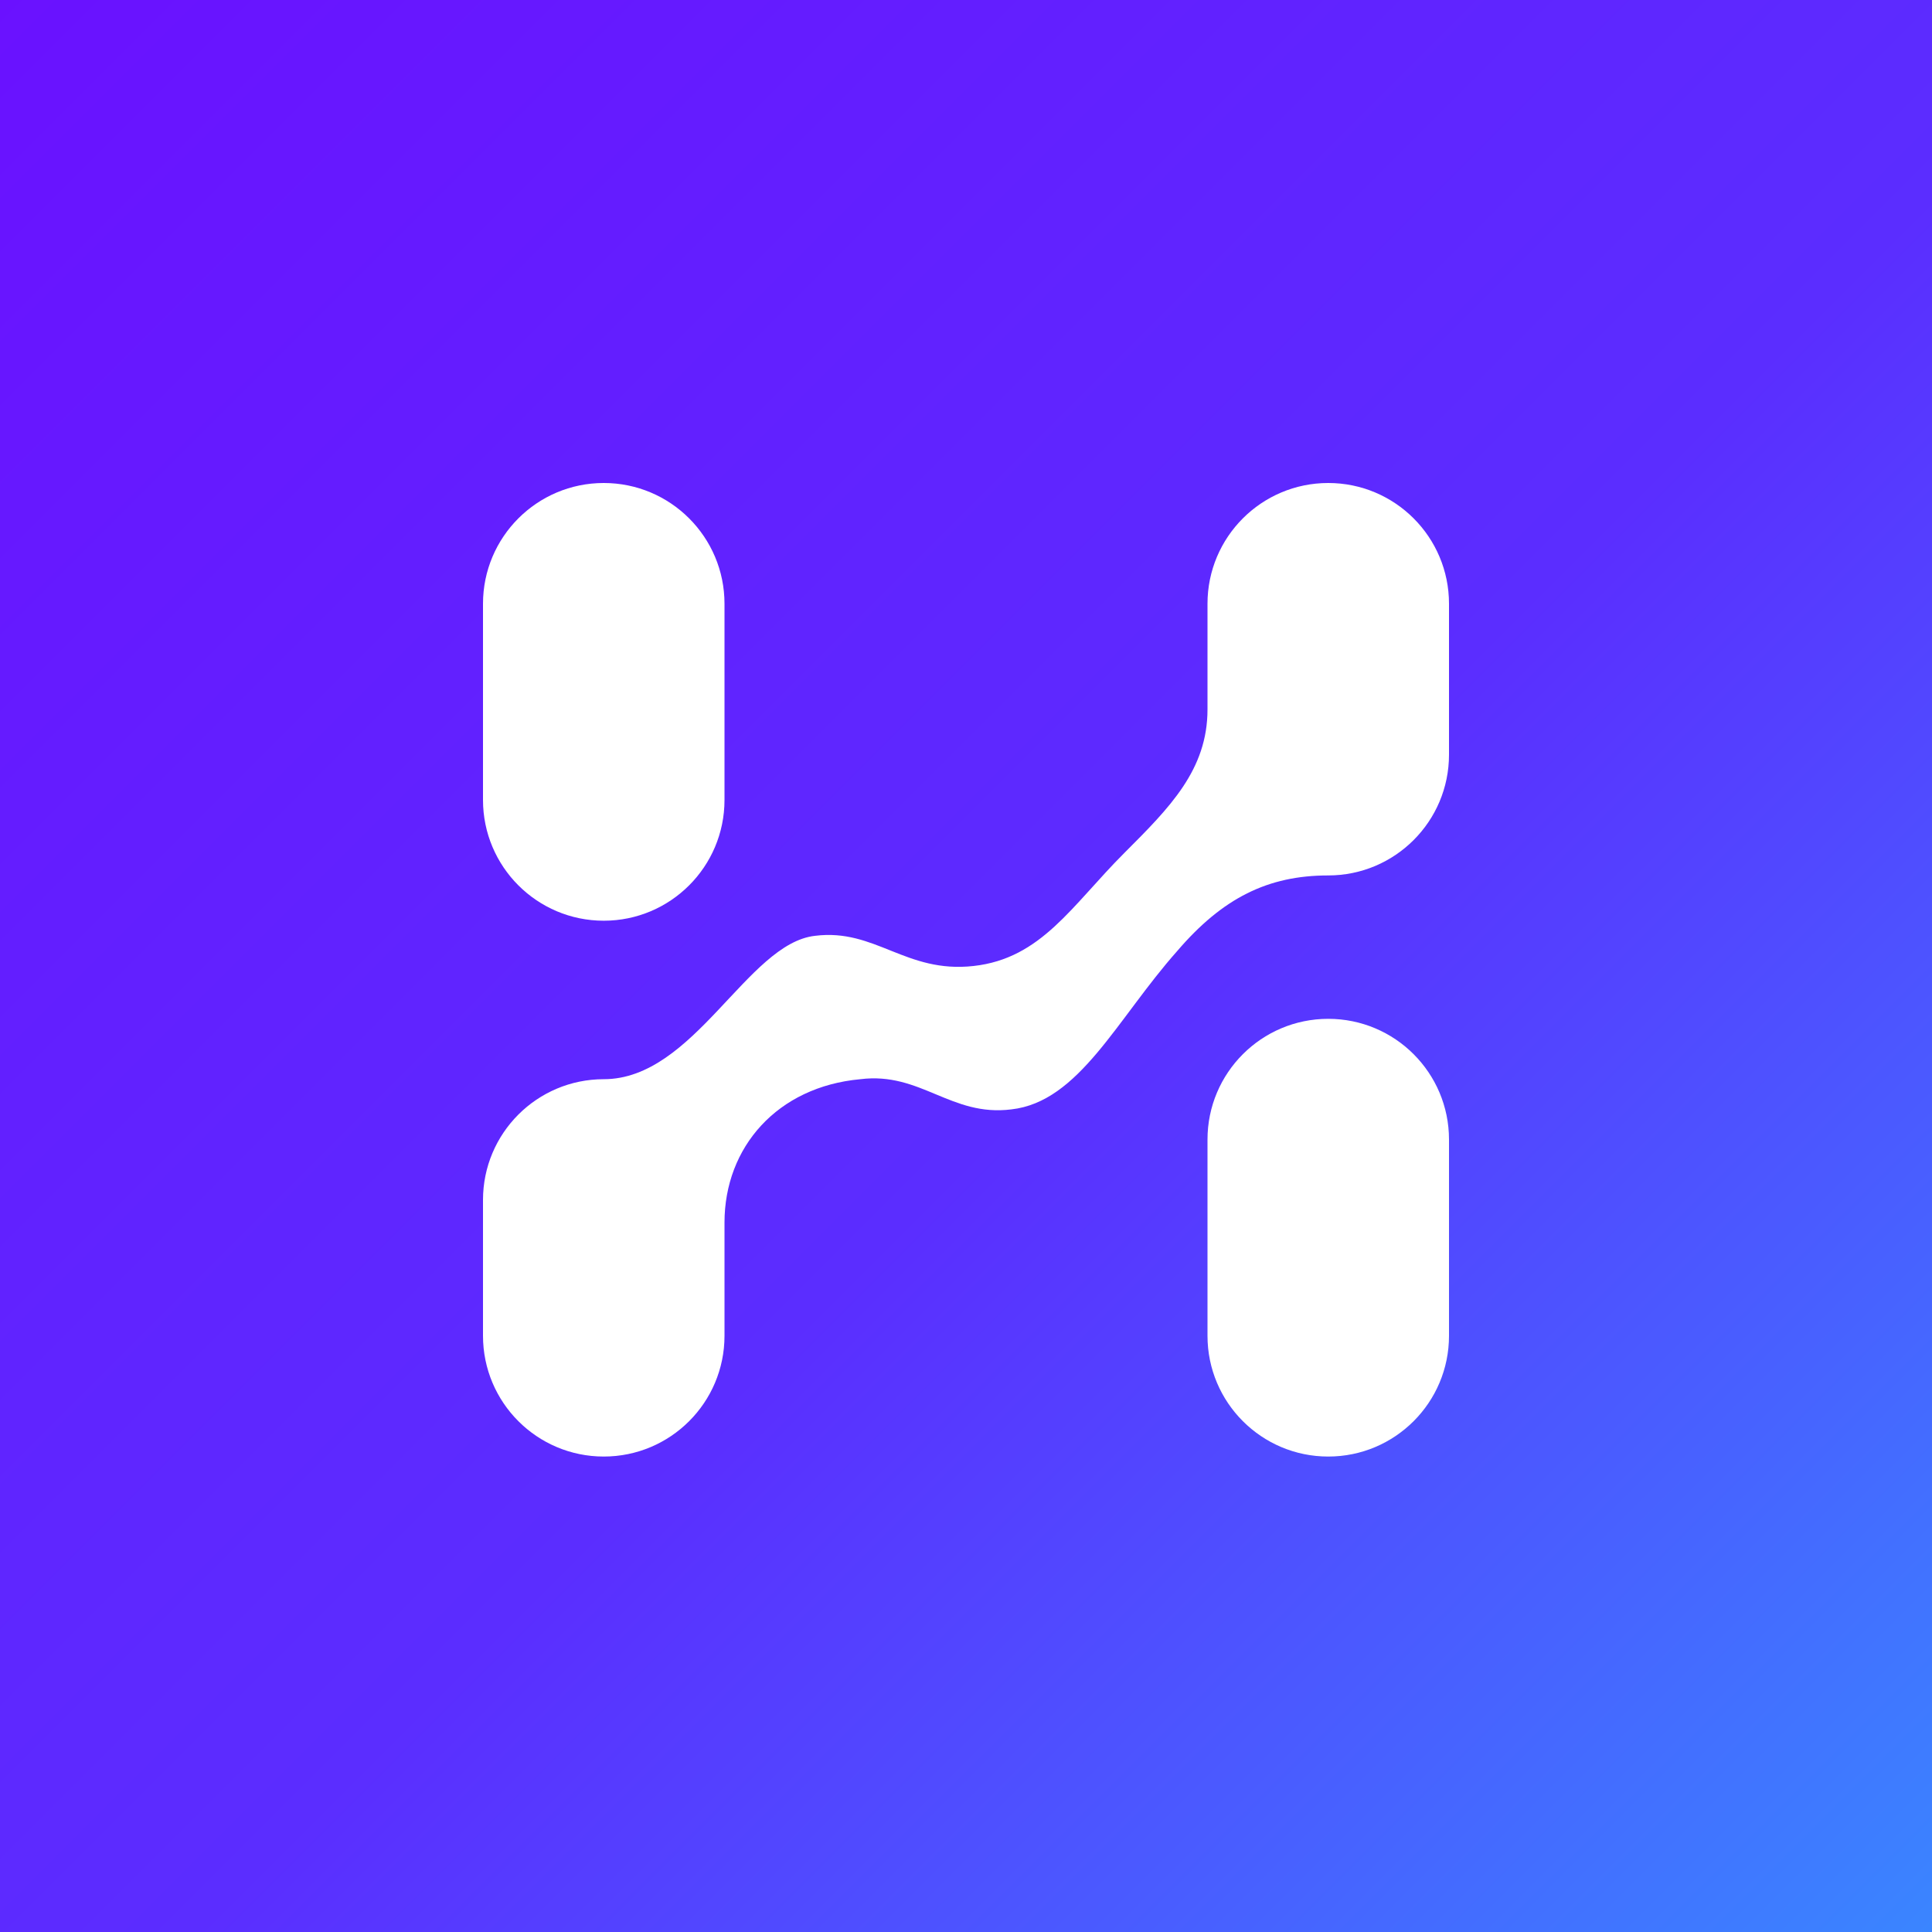
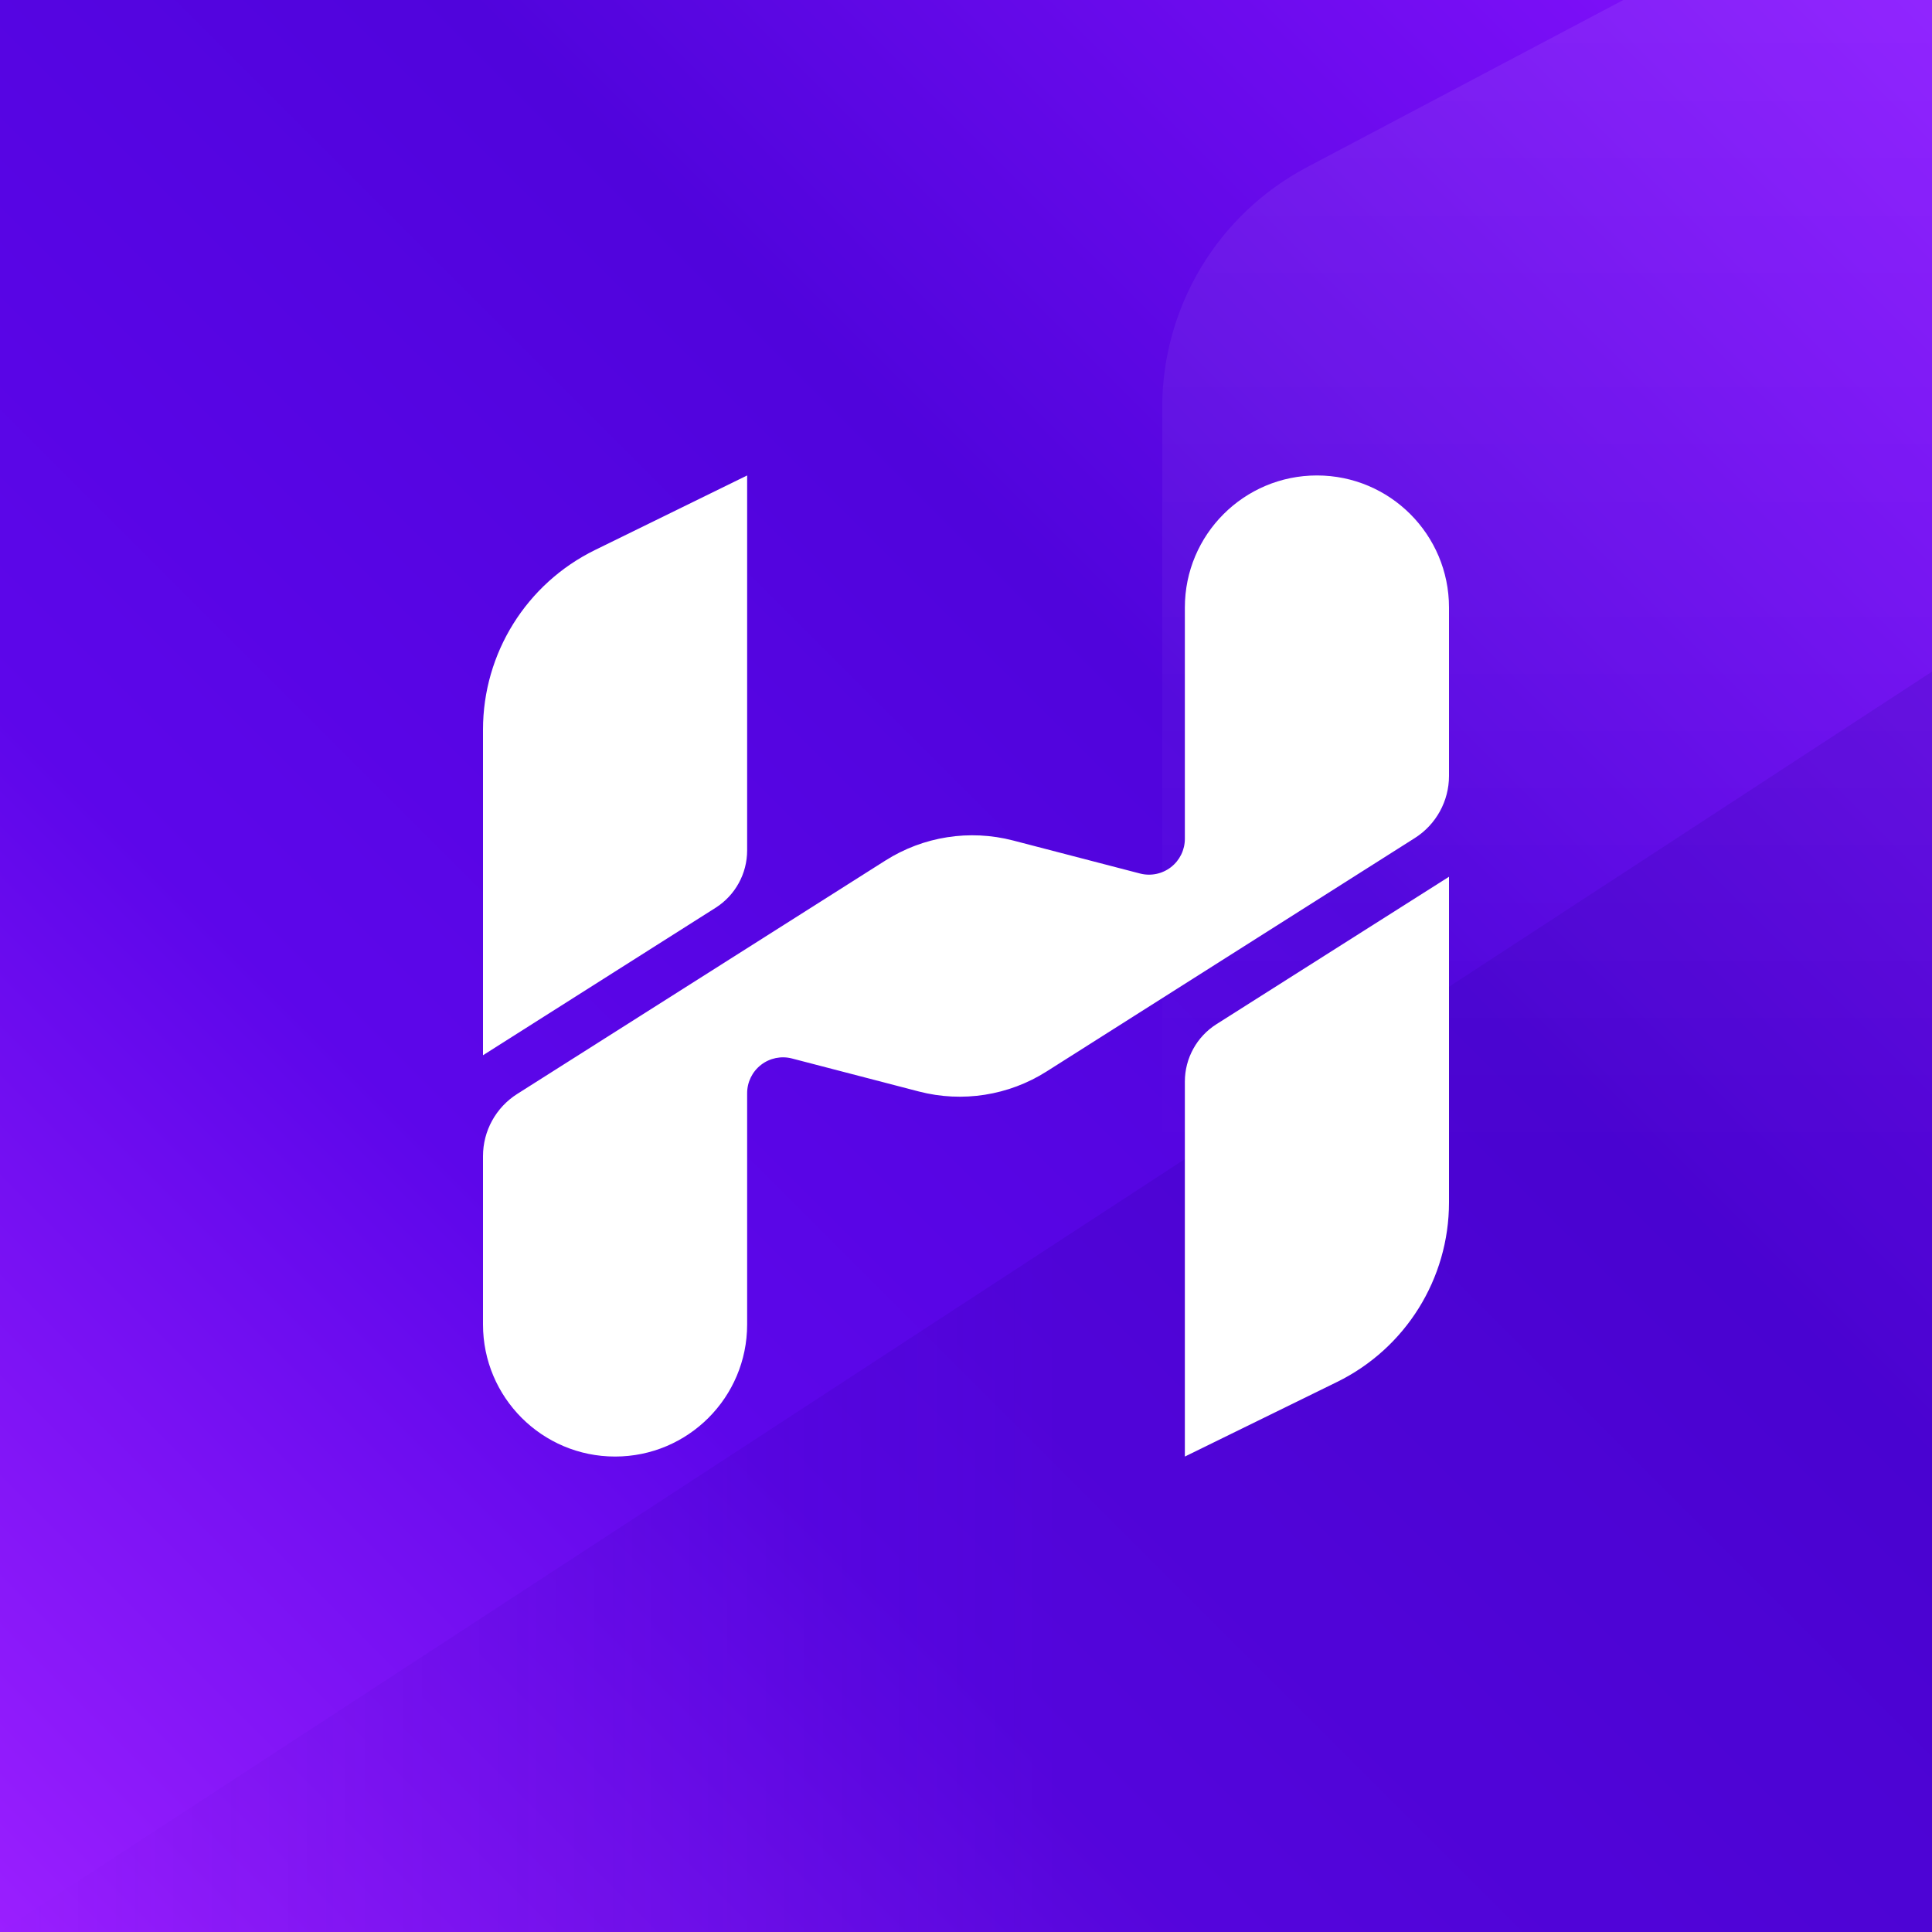
<svg xmlns="http://www.w3.org/2000/svg" width="512" height="512" viewBox="0 0 512 512">
  <defs>
-     <linearGradient id="hq-bg" x1="0" y1="0" x2="1" y2="1">
-       <stop offset="0" stop-color="#6a11ff" />
-       <stop offset=".55" stop-color="#5b2dff" />
-       <stop offset="1" stop-color="#3a86ff" />
+     <linearGradient id="hq-bg" x1="0" y1="1" x2="1" y2="0">
+       <stop offset="0" stop-color="#9b1fff" />
+       <stop offset=".32" stop-color="#5d06ea" />
+       <stop offset=".62" stop-color="#5004dc" />
+       <stop offset="1" stop-color="#8812ff" />
    </linearGradient>
+     <linearGradient id="hq-shade" x1="0" y1="0" x2="1" y2="0">
+       <stop offset="0" stop-color="#3200a8" stop-opacity="0" />
+       <stop offset=".55" stop-color="#3200a8" stop-opacity=".22" />
+     </linearGradient>
+     <linearGradient id="hq-glow" x1="0" y1="0" x2="0" y2="1">
+       <stop offset="0" stop-color="#fff" stop-opacity=".08" />
+       <stop offset=".6" stop-color="#fff" stop-opacity="0" />
+     </linearGradient>
+     <clipPath id="hq-round">
+       <rect width="512" height="512" rx="115.2" />
+     </clipPath>
  </defs>
-   <rect width="512" height="512" rx="0" fill="url(#hq-bg)" />
+   <g transform="scale(1)">
+     <rect width="512" height="512" fill="url(#hq-bg)" />
+     <path d="M0 512 L512 178 V512 Z" fill="url(#hq-shade)" />
+     <path d="M308 512 V108 A72 72 0 0 1 346.2 44.4 L430.2 0 H512 V512 Z" fill="url(#hq-glow)" />
+   </g>
  <g transform="translate(0.00 0.00) scale(1)" fill="#ffffff">
-     <rect x="128" y="128" width="64" height="116" rx="32" />
-     <rect x="320" y="270" width="64" height="116" rx="32" />
-     <path d="M128 354 A32 32 0 0 0 192 354 V324 C192 304 206 288 228 286 C244 284 252 296 268 294 C286 292 296 270 312 252 C324 238 336 232 352 232 A32 32 0 0 0 384 200 V160 A32 32 0 0 0 320 160 V188 C320 204 310 214 298 226 C284 240 276 254 258 256 C240 258 232 246 216 248 C198 250 184 286 160 286 A32 32 0 0 0 128 318 Z" />
+     <path d="M137.06 289.91 L234.64 228.05 A43 43 0 0 1 268.48 222.74 L302.11 231.49 A9.5 9.5 0 0 0 314 222.29 L314 161 A35 35 0 0 1 349 126 A35 35 0 0 1 384 161 L384 205.62 A19.5 19.5 0 0 1 374.94 222.09 L277.36 283.95 A43 43 0 0 1 243.52 289.26 L209.89 280.51 A9.5 9.5 0 0 0 198 289.71 L198 351 A35 35 0 0 1 163 386 A35 35 0 0 1 128 351 L128 306.38 A19.5 19.5 0 0 1 137.06 289.91 Z" />
+     <path d="M198 126 L198 225.37 A18 18 0 0 1 189.64 240.57 L128 279.65 L128 193.35 A53 53 0 0 1 157.68 145.76 L198 126 Z" />
+     <path d="M314 386 L314 286.63 A18 18 0 0 1 322.36 271.43 L384 232.35 L384 318.65 A53 53 0 0 1 354.32 366.24 L314 386 Z" />
  </g>
</svg>
